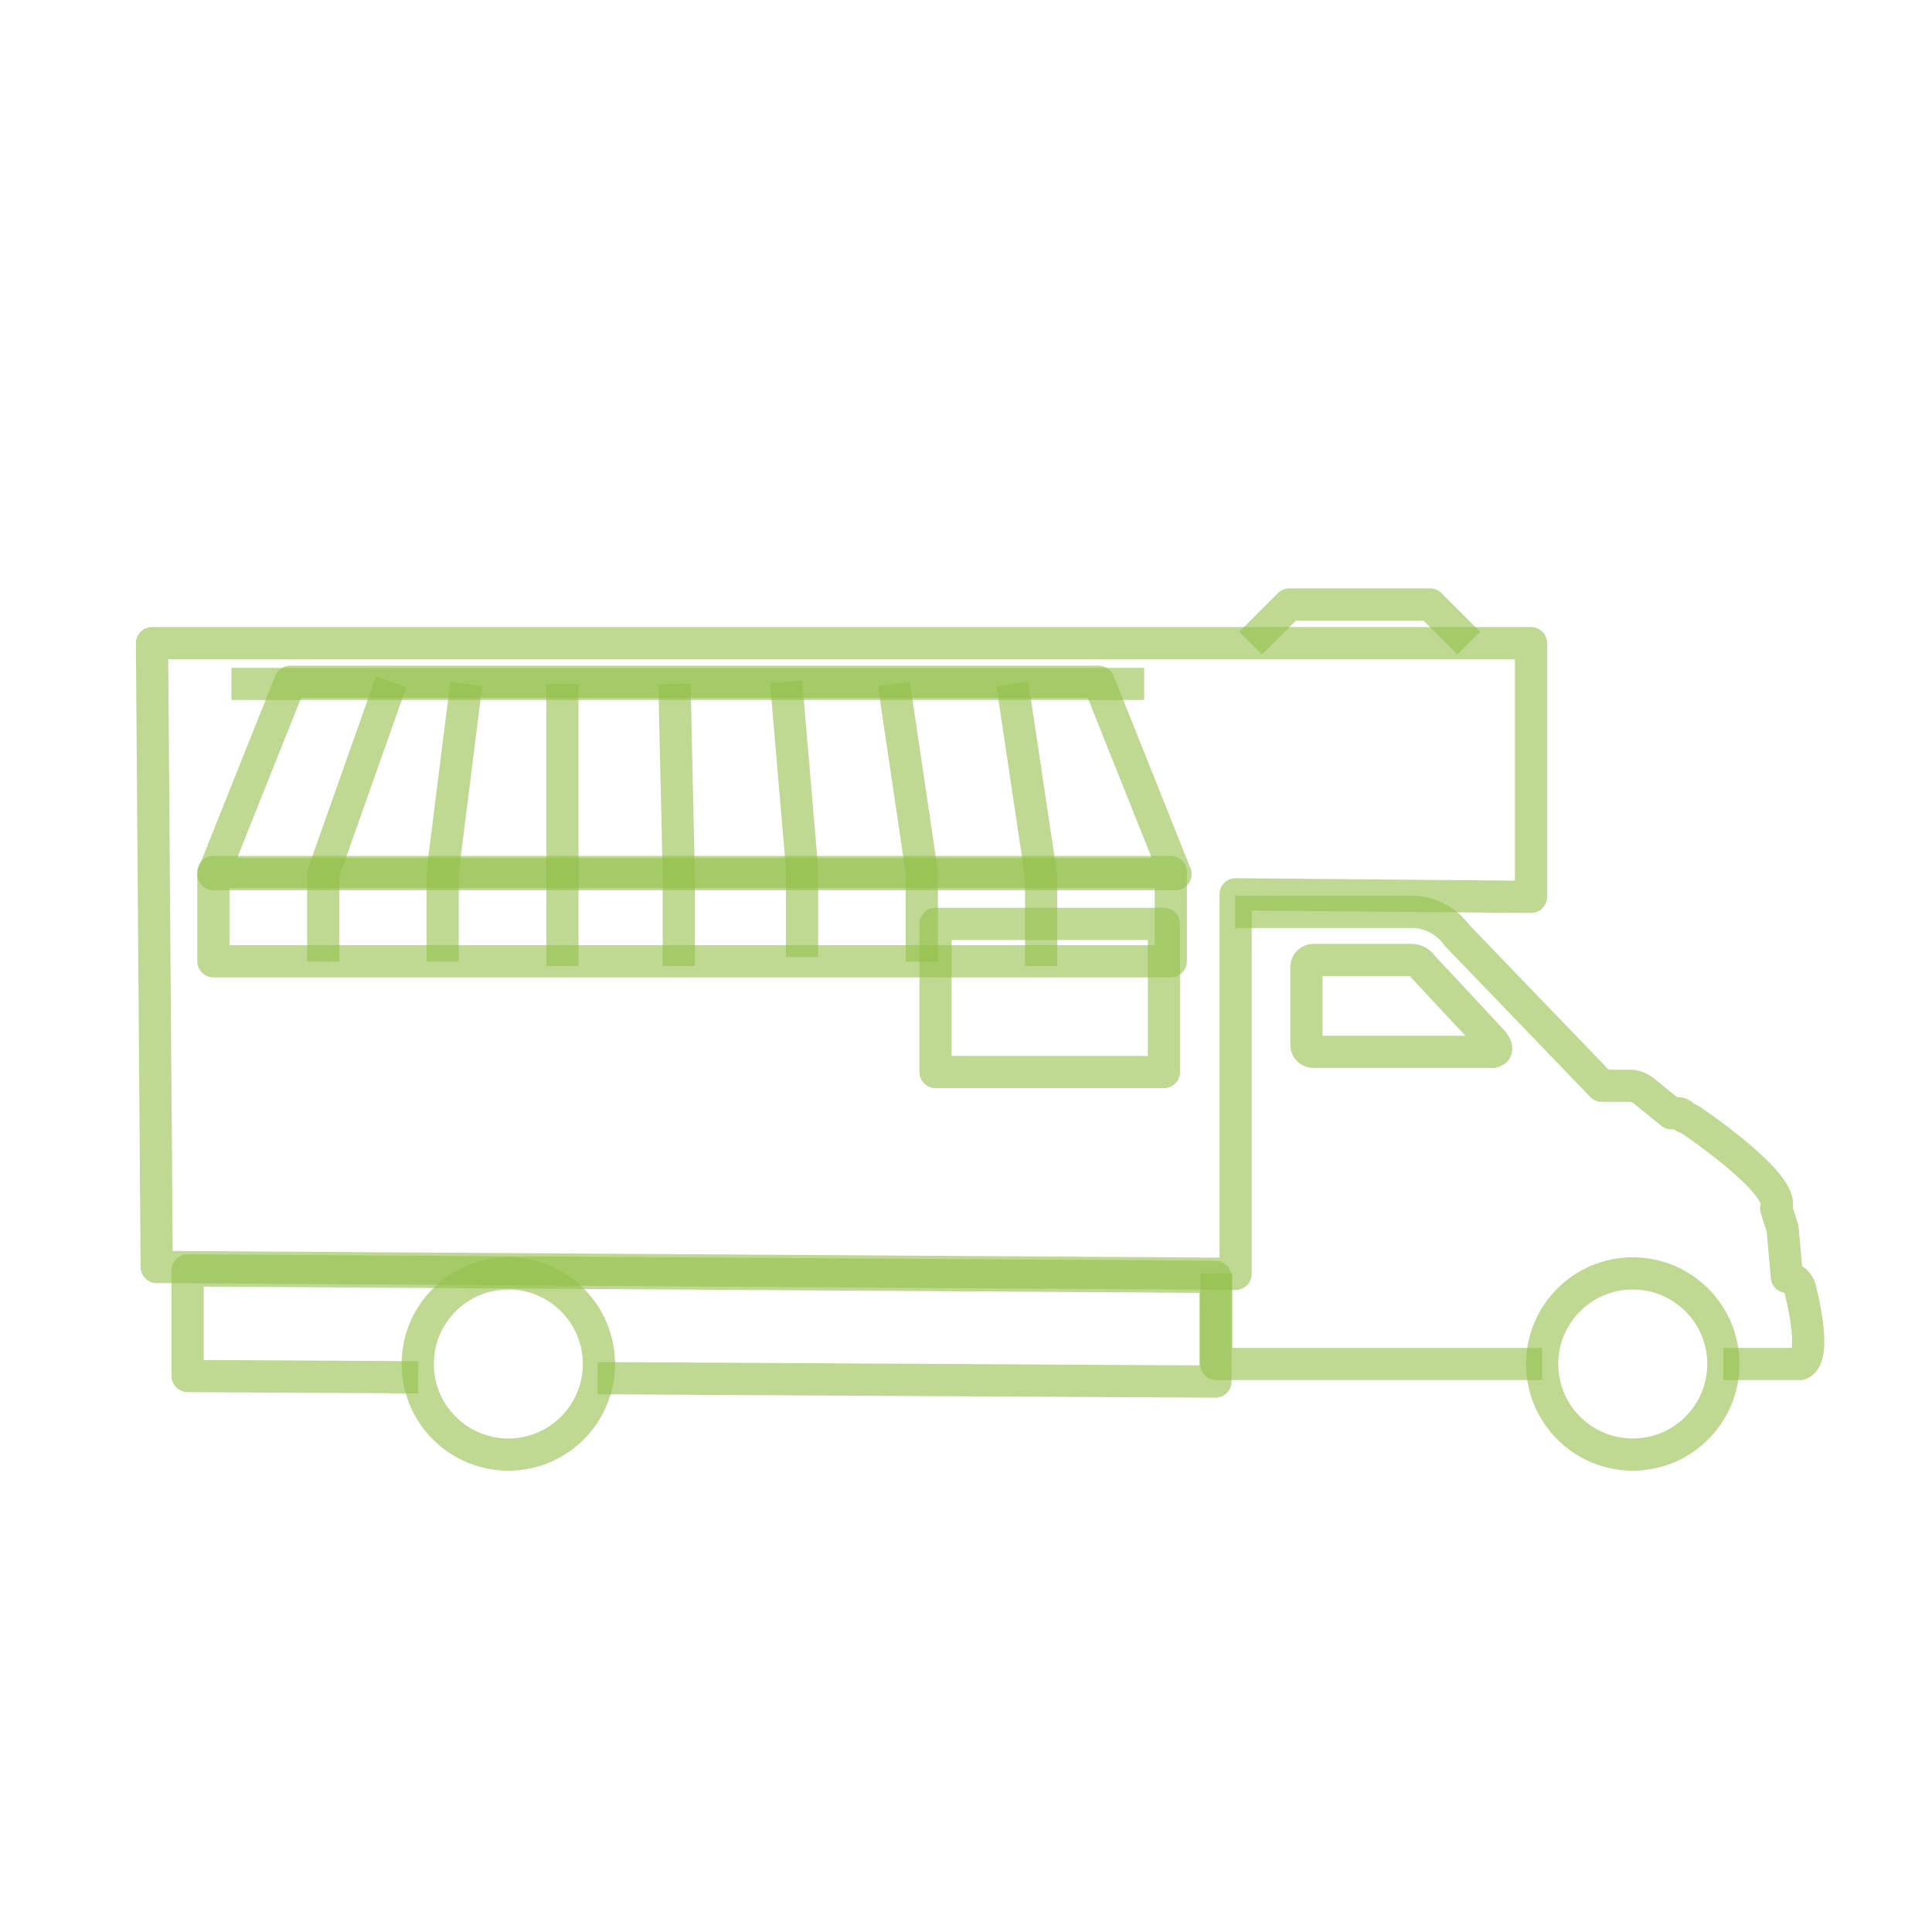
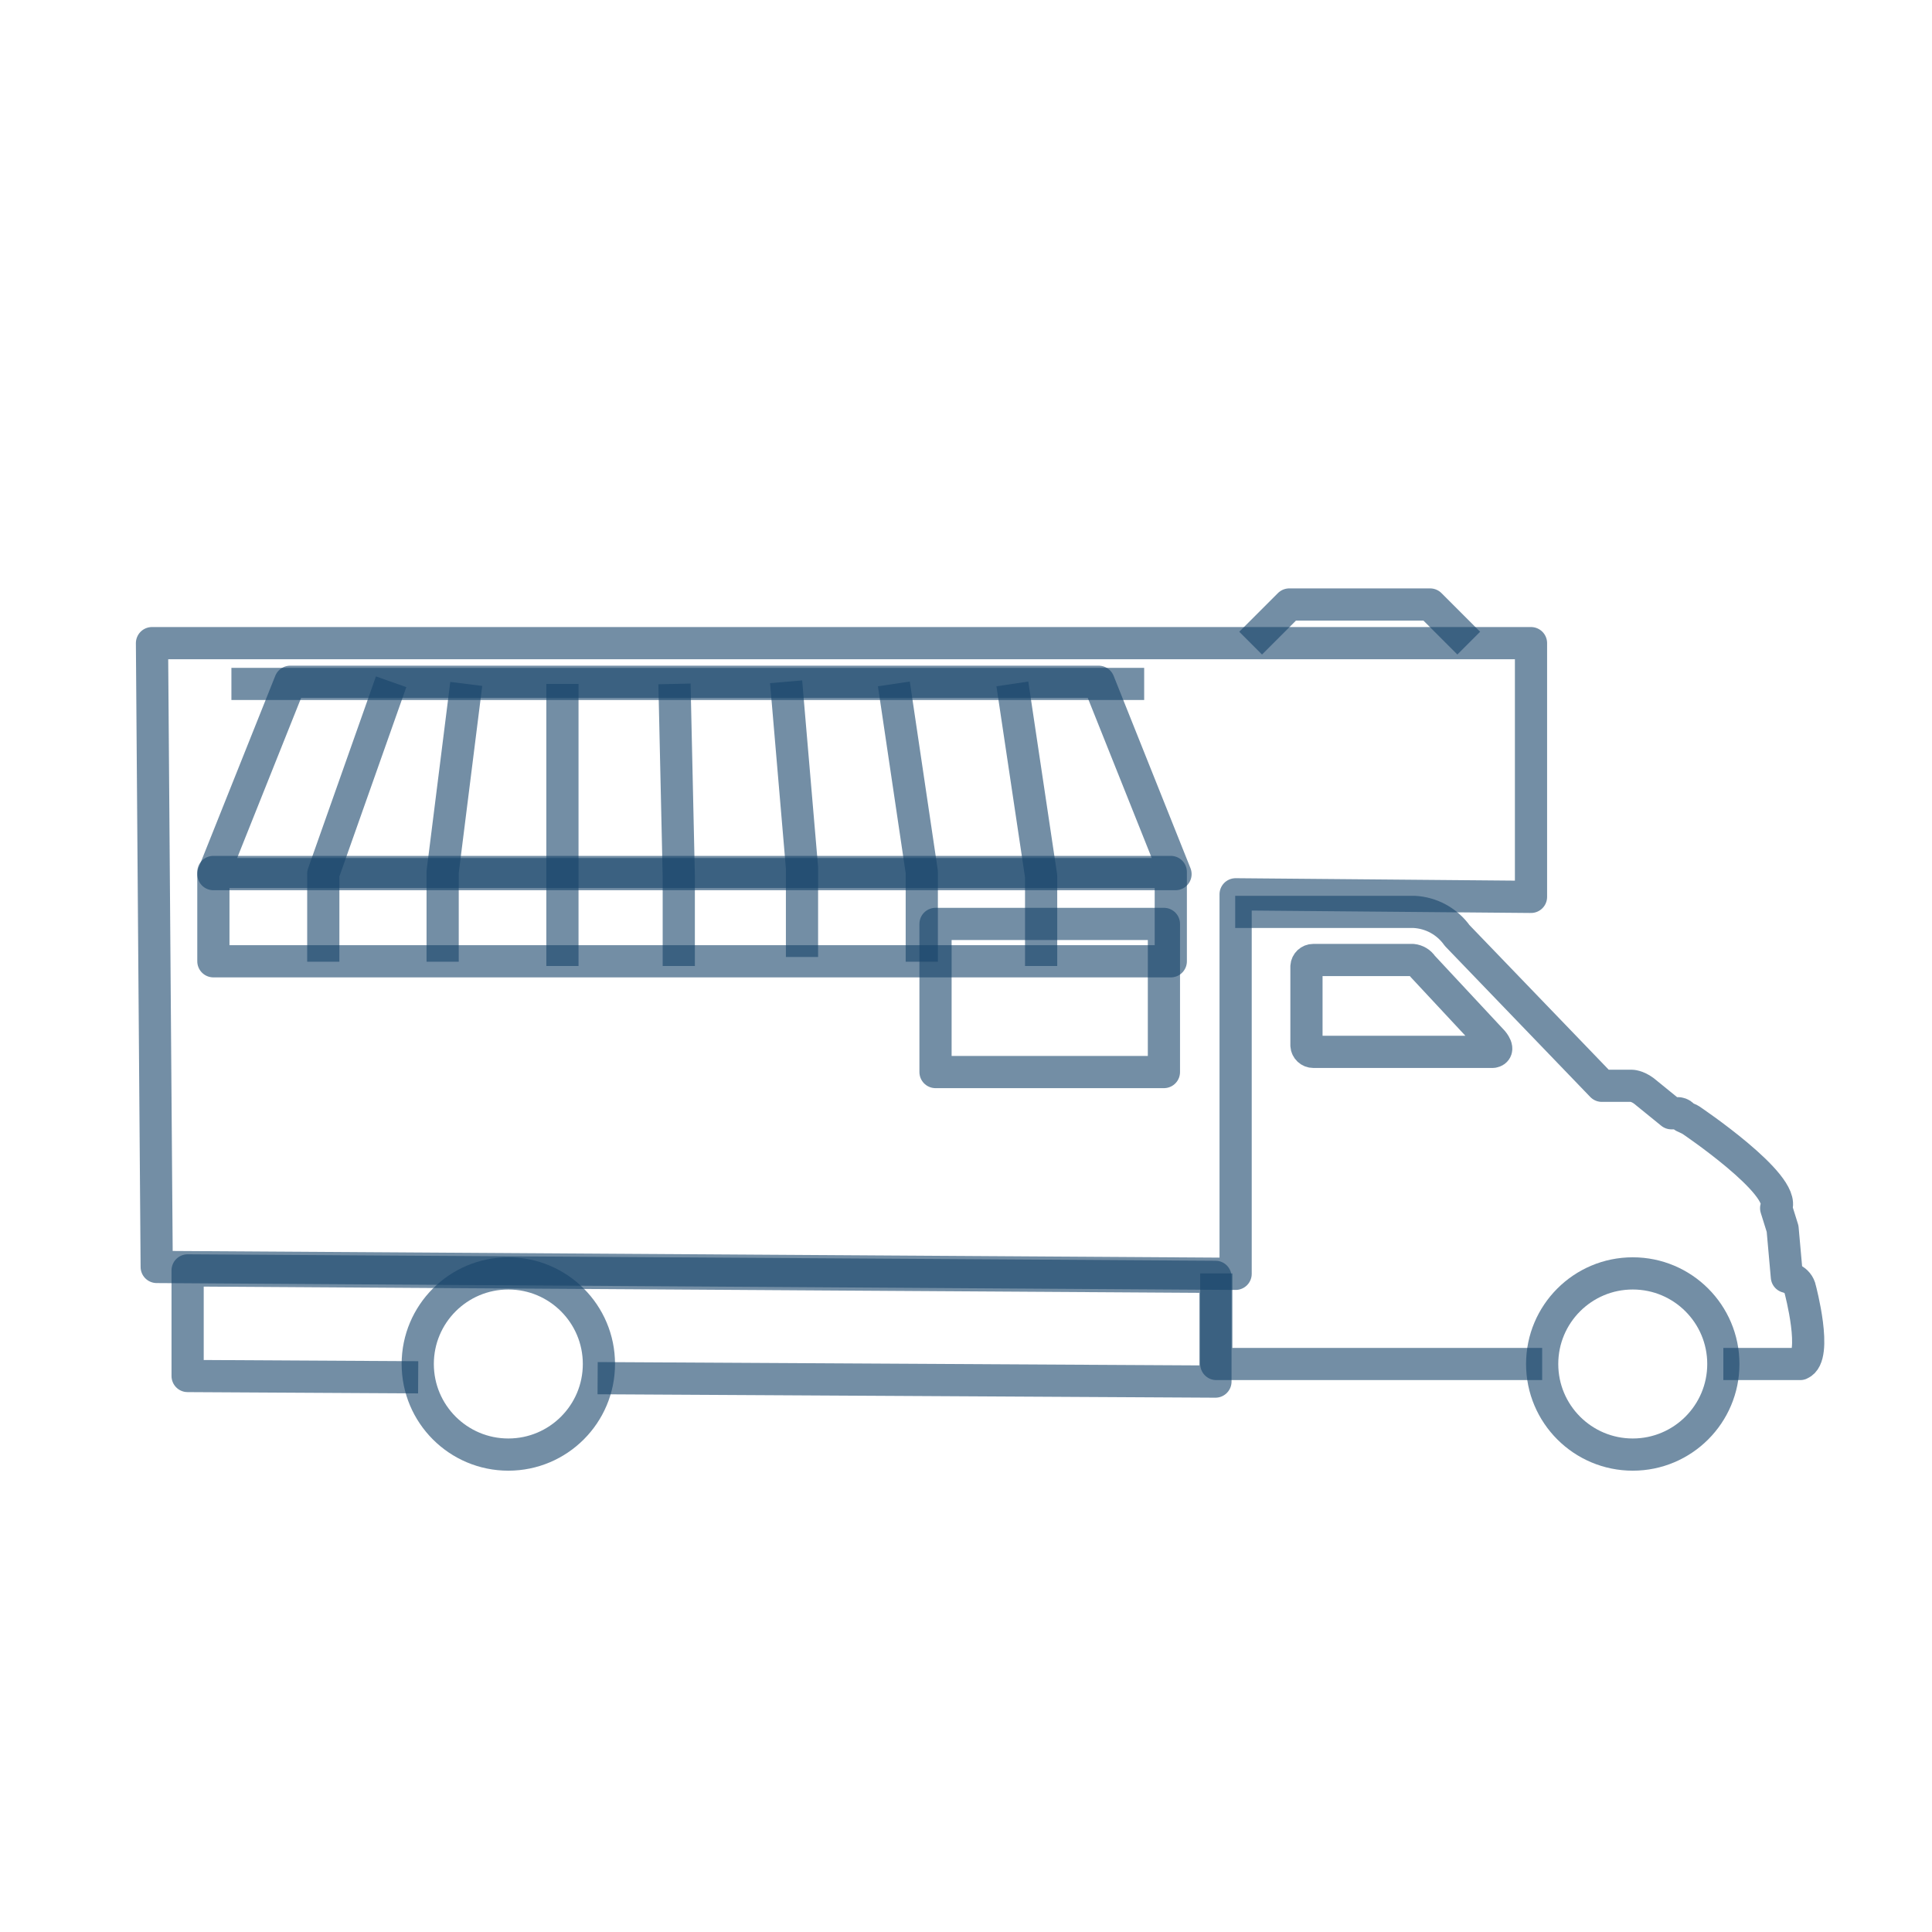
<svg xmlns="http://www.w3.org/2000/svg" viewBox="0 0 45 45">
  <defs>
    <style>
      .cls-1 {
        fill: none;
      }
      .cls-1,
      .cls-2 {
-         stroke:rgba(149,192,76,0.6);
+         stroke: rgba(22,67,106,0.6);
        stroke-linejoin: round;
        stroke-width: 0.75px;
      }
      .cls-2 {
        fill: none;
      }
    </style>
  </defs>
  <g id="외부어닝">
    <polygon class="cls-1" points="35.66 14.98 3.54 14.98 3.65 29.51 28.78 29.67 28.78 21.24 28.78 20.83 35.66 20.89 35.66 14.98" />
    <path class="cls-1" d="M28.77,21.24h4.17a1.31,1.31,0,0,1,1,.55l3.37,3.5H38s.13,0,.29.12l.64.52h.17a.17.17,0,0,1,.12.08l.15.07s2.25,1.51,2,2.06l.15.48.1,1.12s.27.06.31.29c0,0,.42,1.57,0,1.74H40.14" />
    <circle class="cls-1" cx="38.03" cy="31.77" r="2.11" />
    <circle class="cls-1" cx="11.84" cy="31.77" r="2.11" />
    <polyline class="cls-1" points="35.92 31.77 29.24 31.77 28.33 31.77 28.33 29.66" />
    <rect class="cls-1" x="21.79" y="21.52" width="5.32" height="3.45" />
    <polyline class="cls-1" points="9.74 32.08 4.37 32.05 4.37 29.59 28.31 29.74 28.31 32.18 13.92 32.1" />
    <path class="cls-1" d="M34.65,24.5H30.59a.16.16,0,0,1-.16-.15V22.51a.16.16,0,0,1,.16-.15H32.9a.31.31,0,0,1,.23.14l1.64,1.76s.18.21,0,.24Z" />
    <polyline class="cls-1" points="34.21 14.98 33.31 14.08 30.03 14.08 29.13 14.98" />
    <polygon class="cls-2" points="27.38 20.36 4.97 20.36 6.76 15.88 25.59 15.88 27.38 20.36" />
    <rect class="cls-2" x="4.97" y="20.31" width="22.3" height="2.08" />
    <polyline class="cls-1" points="9.11 15.88 7.53 20.35 7.53 22.4" />
    <line class="cls-2" x1="5.39" y1="15.93" x2="26.65" y2="15.93" />
    <polyline class="cls-2" points="15.81 22.5 15.81 20.41 15.71 15.93" />
    <polyline class="cls-1" points="18.68 22.29 18.68 20.21 18.31 15.88" />
    <polyline class="cls-1" points="10.86 15.93 10.31 20.31 10.31 22.4" />
    <polyline class="cls-2" points="13.1 15.93 13.1 20.41 13.1 22.5" />
    <polyline class="cls-1" points="20.82 15.93 21.47 20.31 21.47 22.4" />
    <polyline class="cls-1" points="23.58 15.93 24.25 20.41 24.25 22.5" />
  </g>
</svg>
